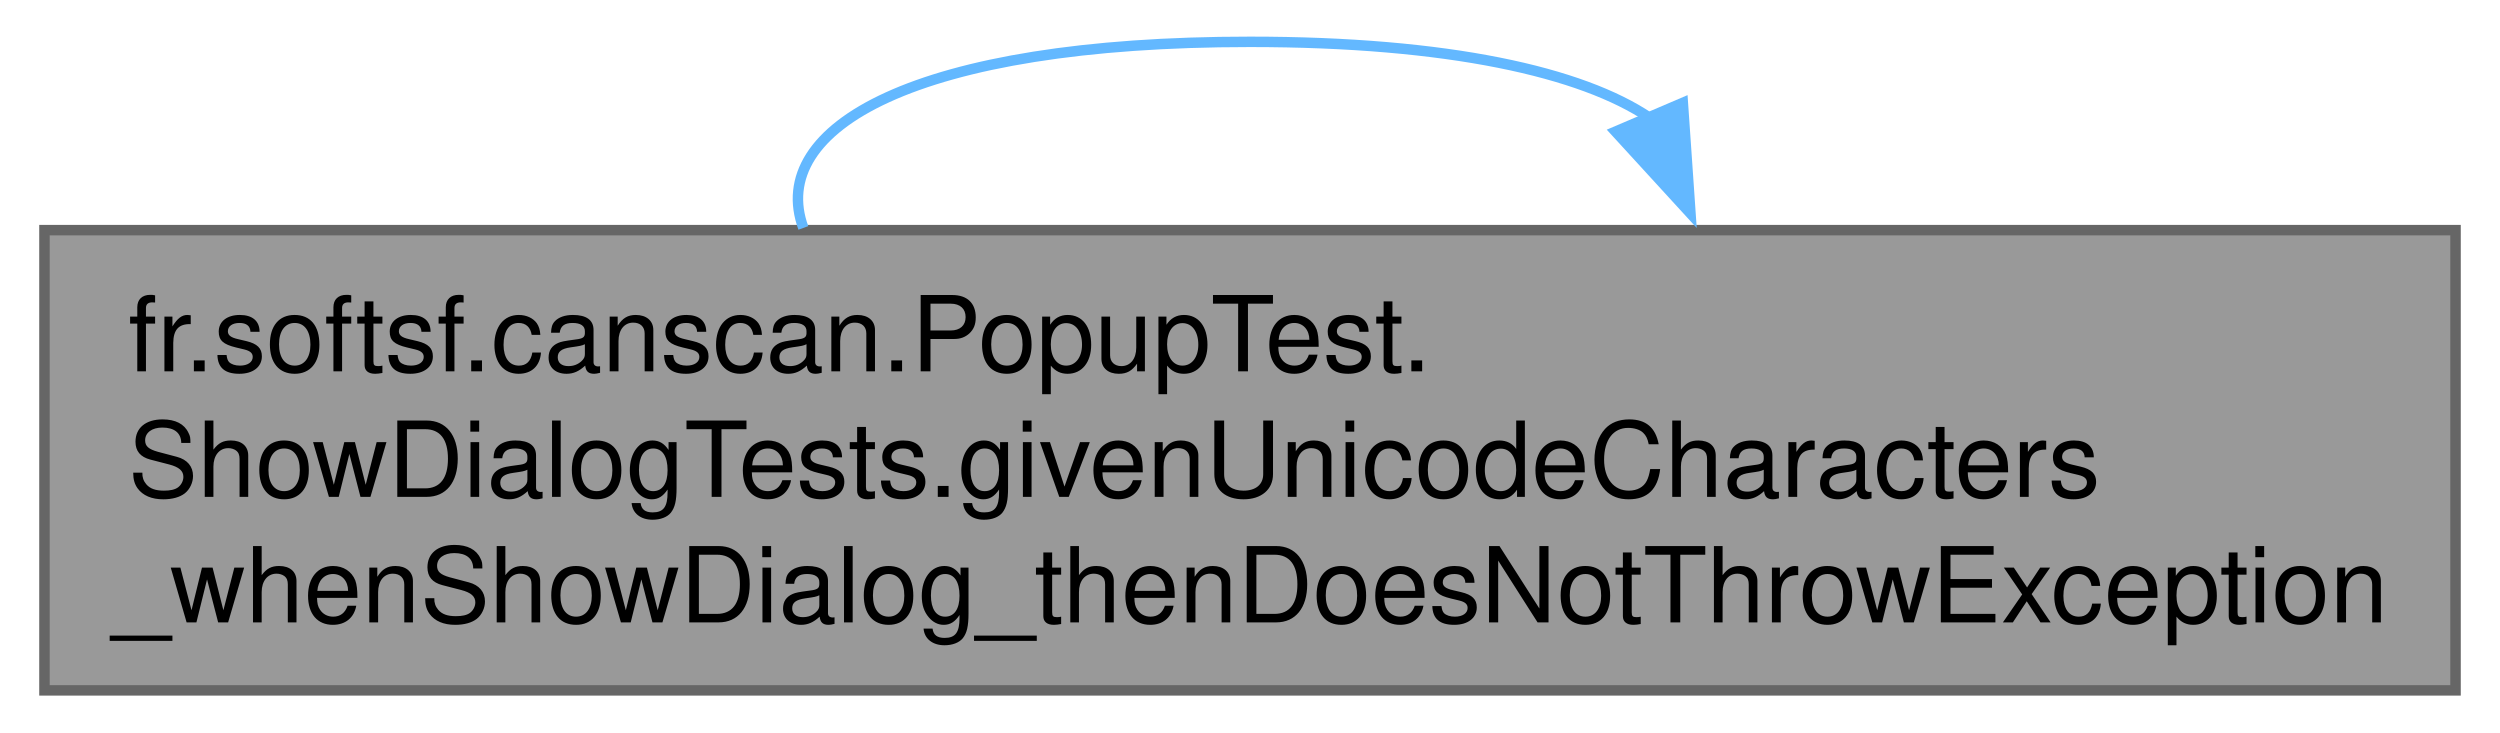
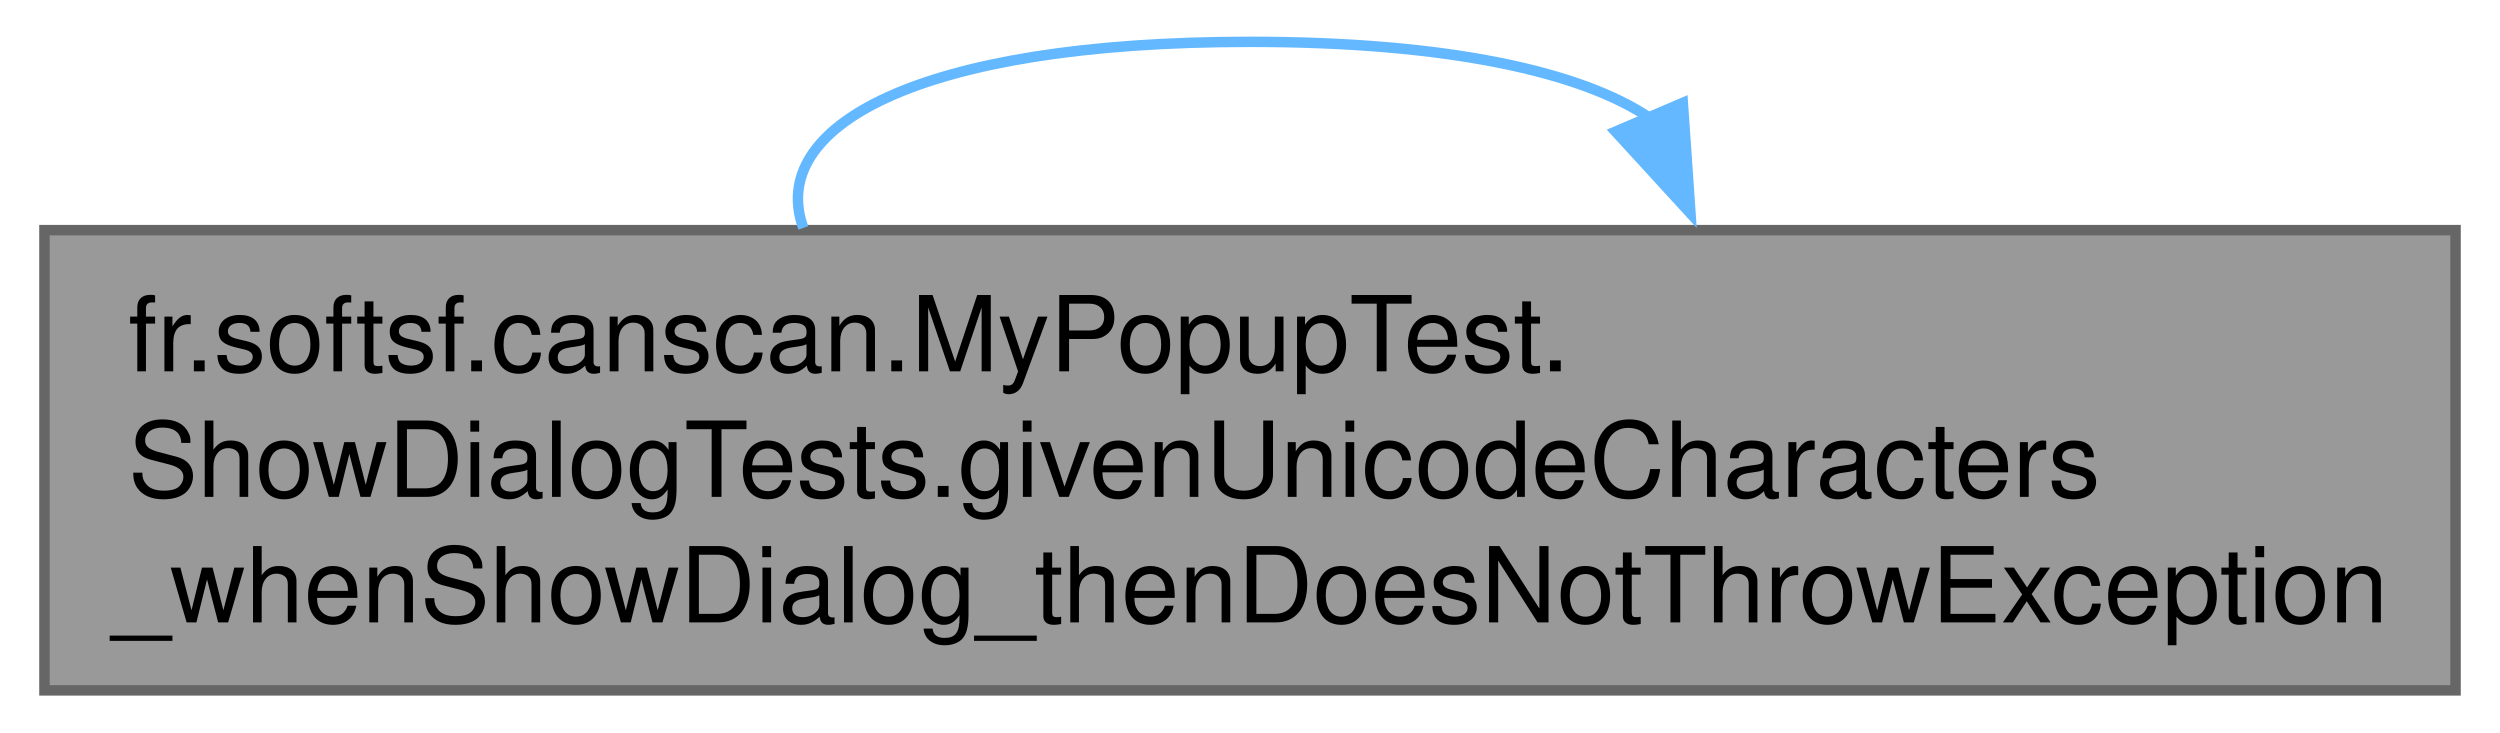
<svg xmlns="http://www.w3.org/2000/svg" xmlns:xlink="http://www.w3.org/1999/xlink" width="239pt" height="70pt" viewBox="0.00 0.00 238.50 70.00">
  <g id="graph0" class="graph" transform="scale(1 1) rotate(0) translate(4 66)">
    <g id="Node000001" class="node">
      <g id="a_Node000001">
        <a xlink:title=" ">
          <polygon fill="#999999" stroke="#666666" points="230.5,-44 0,-44 0,0 230.5,0 230.5,-44" />
-           <text text-anchor="start" x="8" y="-30.5" font-family="Helvetica,sans-Serif" font-size="10.00">fr.softsf.canscan.PopupTest.</text>
+           <text text-anchor="start" x="8" y="-30.5" font-family="Helvetica,sans-Serif" font-size="10.00">fr.softsf.canscan.MyPopupTest.</text>
          <text text-anchor="start" x="8" y="-18.5" font-family="Helvetica,sans-Serif" font-size="10.00">ShowDialogTests.givenUnicodeCharacters</text>
          <text text-anchor="middle" x="115.25" y="-6.5" font-family="Helvetica,sans-Serif" font-size="10.00">_whenShowDialog_thenDoesNotThrowException</text>
        </a>
      </g>
    </g>
    <g id="edge1_Node000001_Node000001" class="edge">
      <g id="a_edge1_Node000001_Node000001">
        <a xlink:title=" ">
          <path fill="none" stroke="#63b8ff" d="M72.55,-44.21C69.05,-53.8 83.29,-62 115.25,-62 134.23,-62 146.96,-59.11 153.43,-54.75" />
          <polygon fill="#63b8ff" stroke="#63b8ff" points="156.63,-56.17 157.36,-45.6 150.2,-53.42 156.63,-56.17" />
        </a>
      </g>
    </g>
  </g>
</svg>
